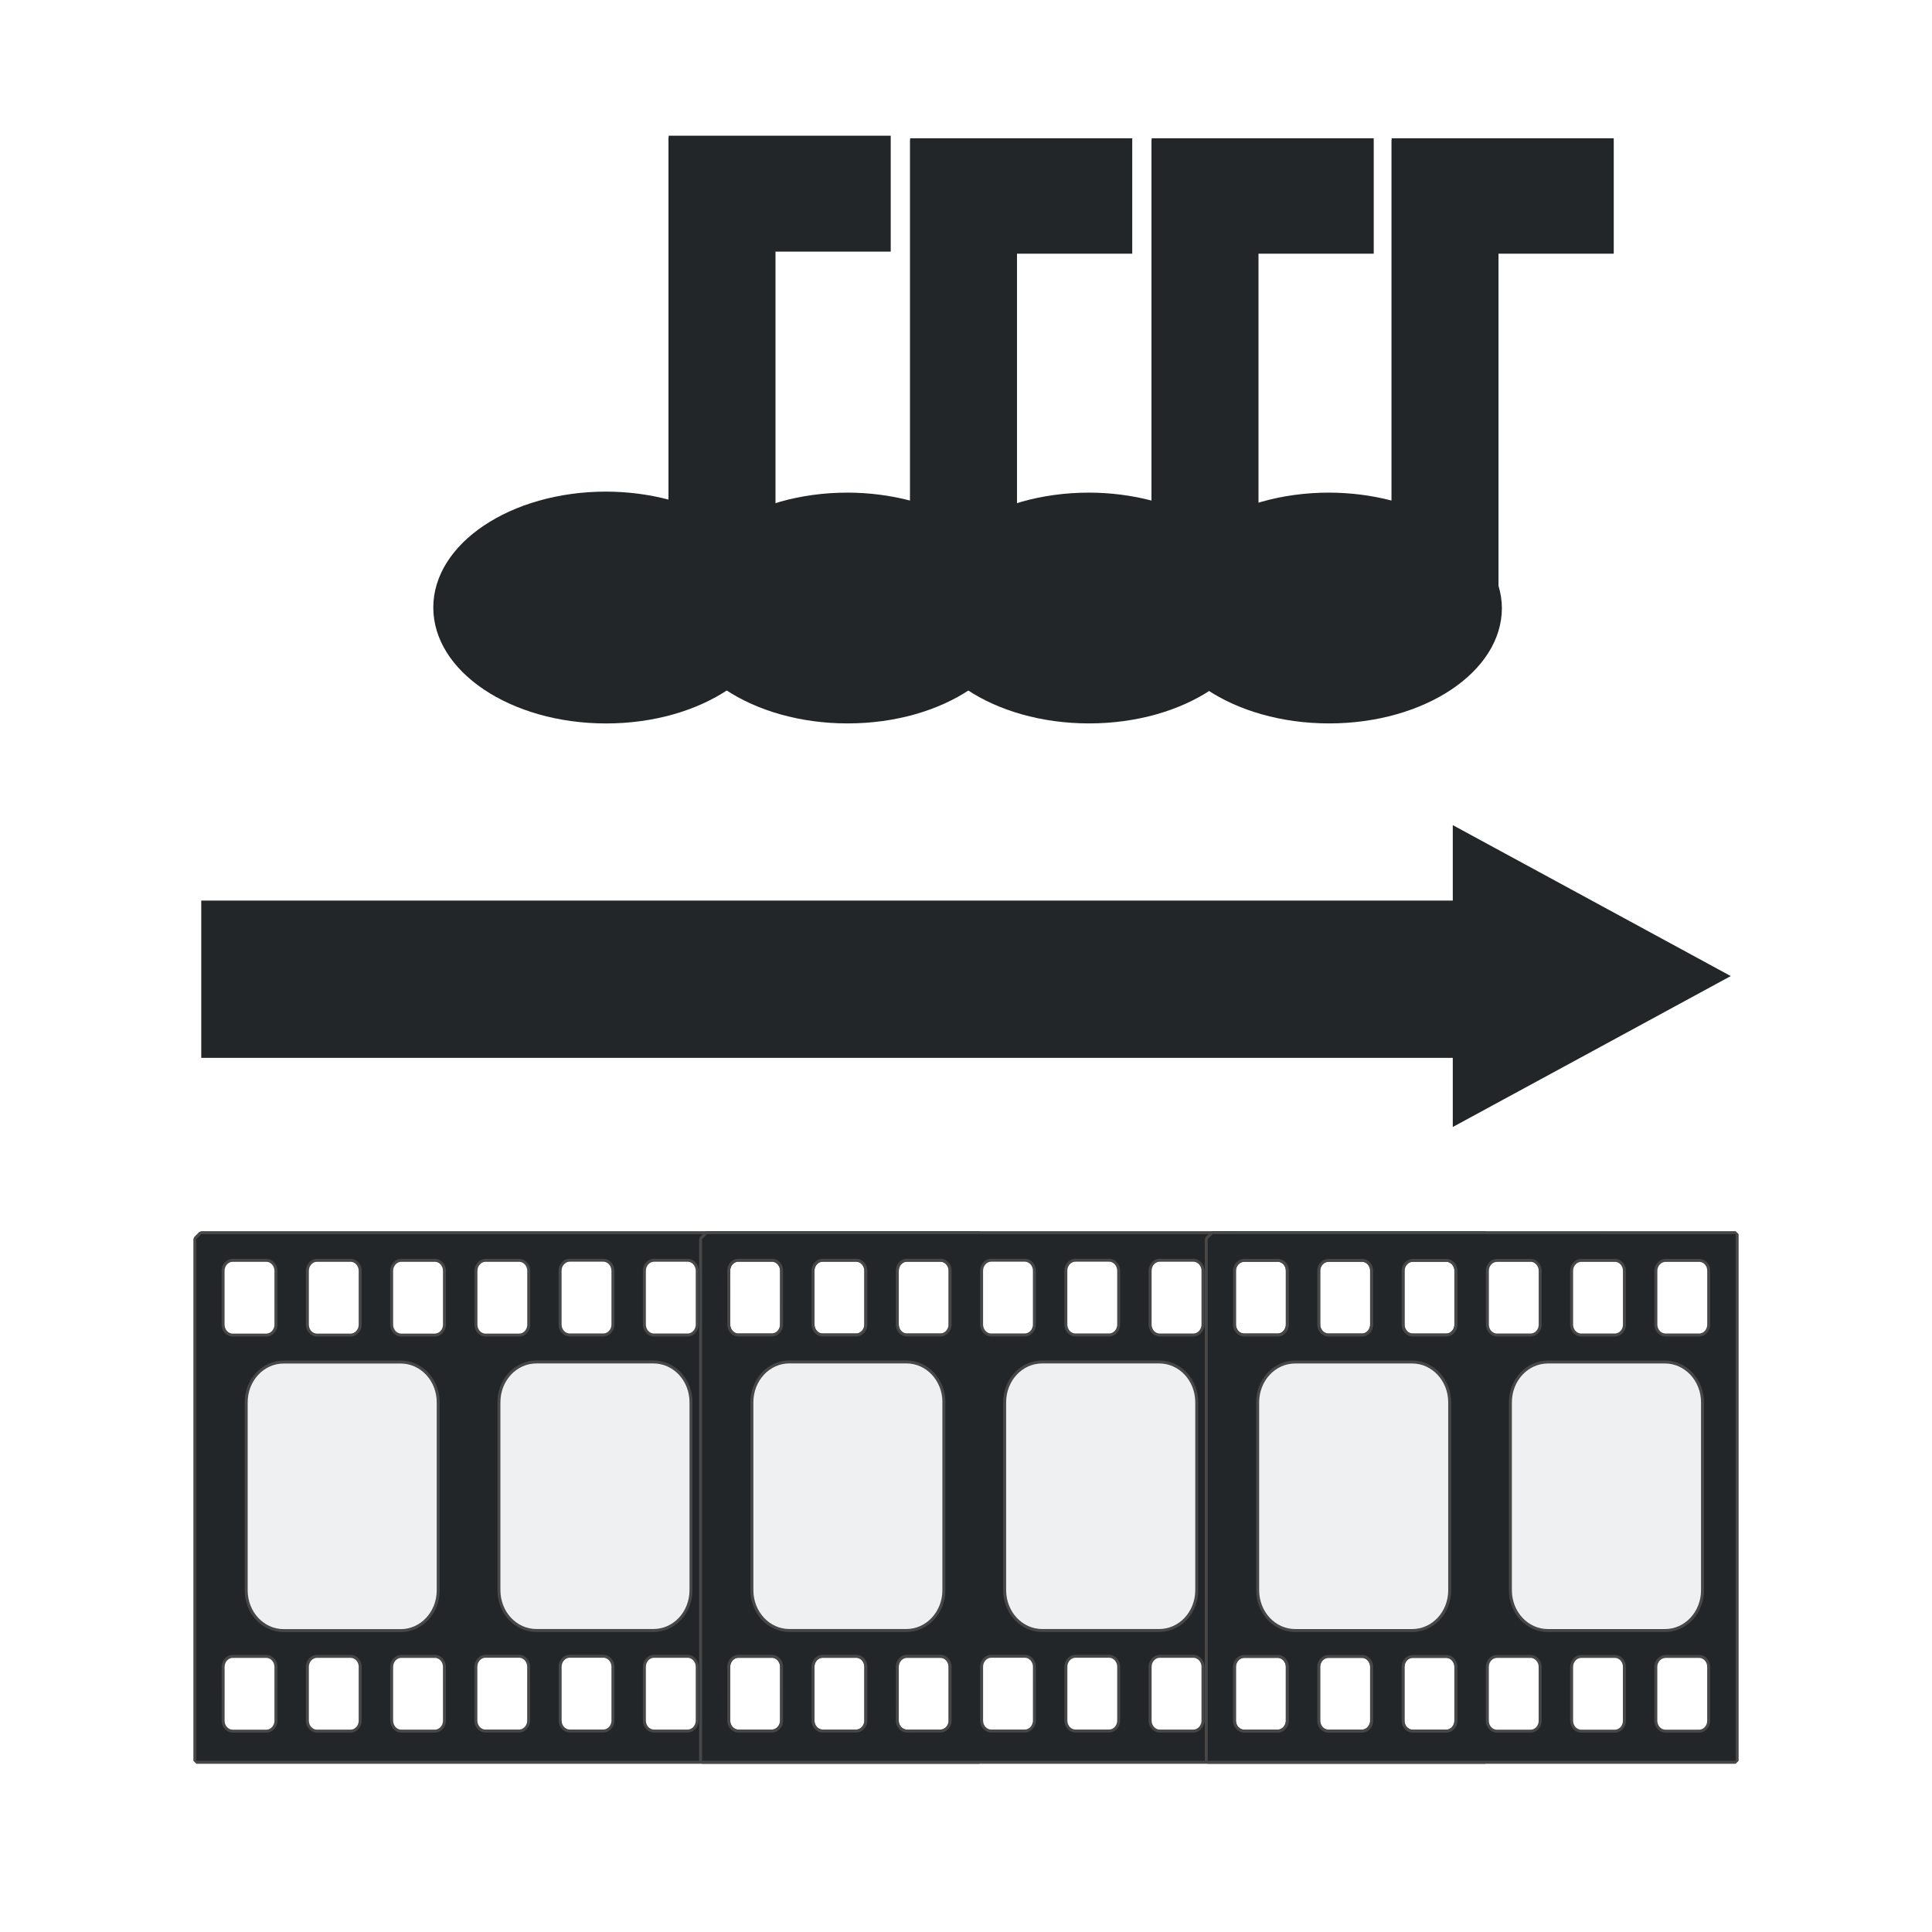
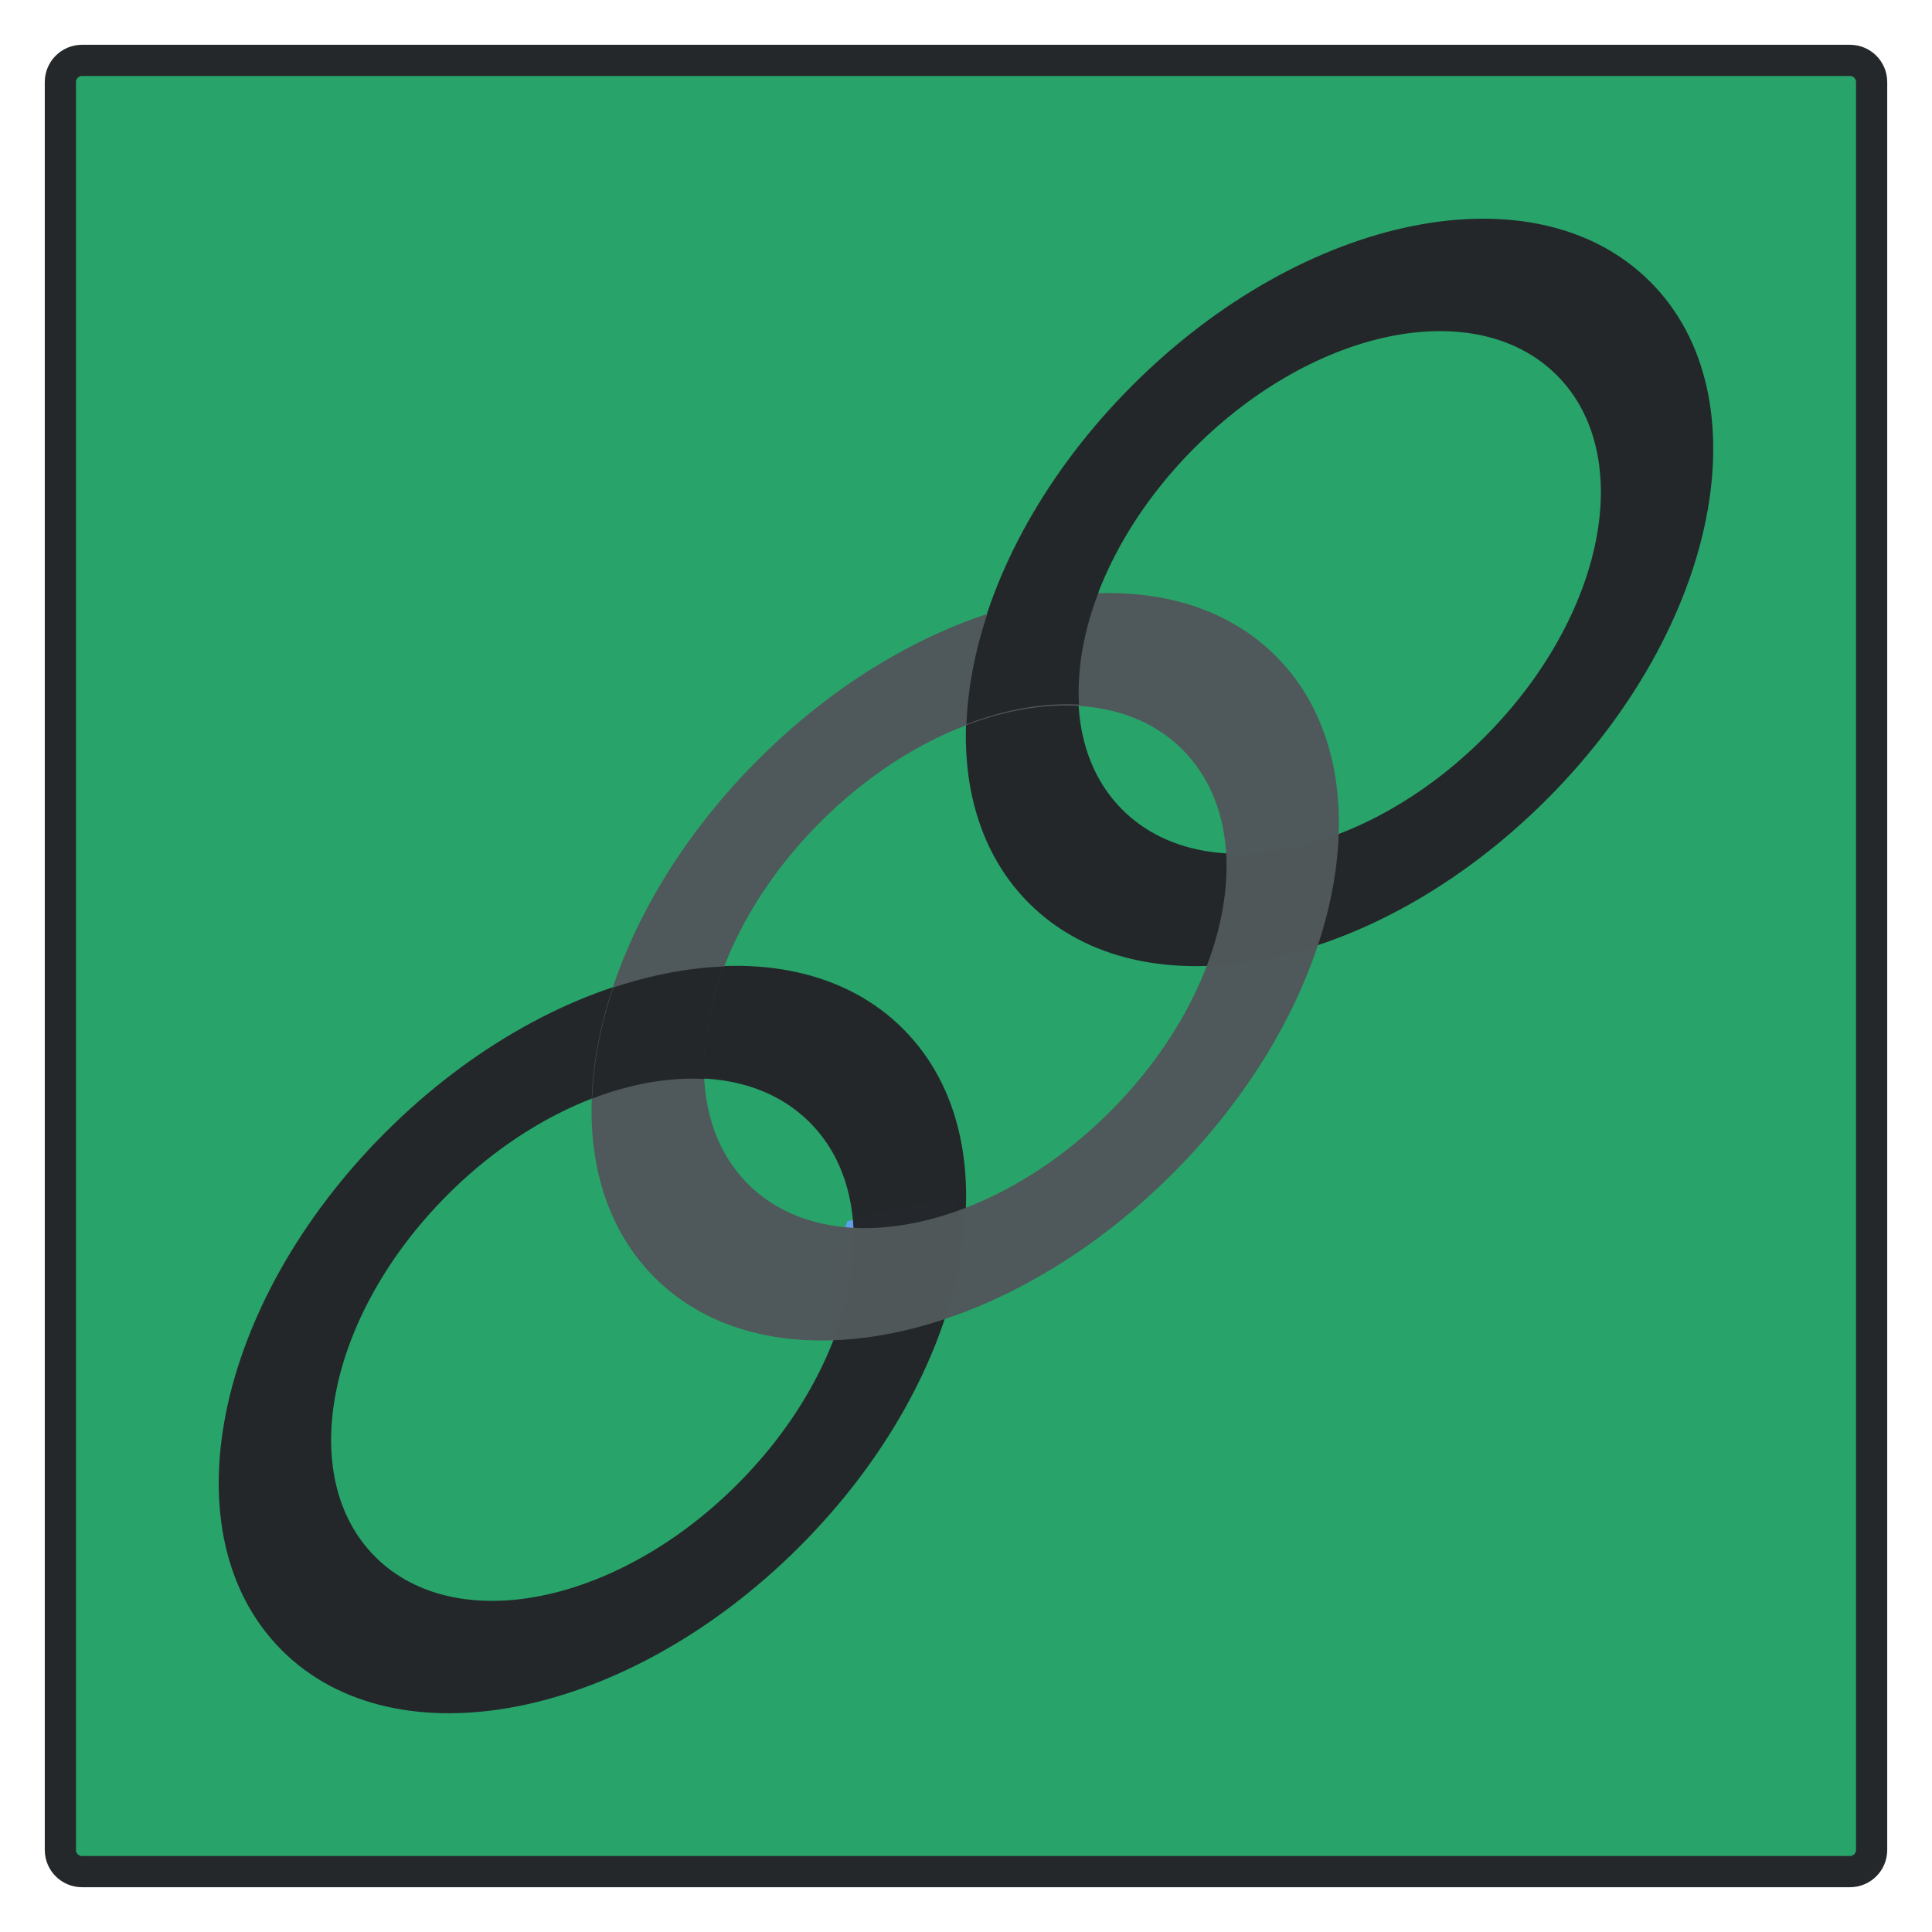
<svg xmlns="http://www.w3.org/2000/svg" xmlns:ns1="http://www.openswatchbook.org/uri/2009/osb" xmlns:xlink="http://www.w3.org/1999/xlink" width="48" height="48" viewBox="0 0 48 48" version="1.1" id="SVGRoot" style="enable-background:new">
  <defs id="defs4485">
    <pattern id="Strips1_1" patternTransform="translate(0,0) scale(10,10)" height="1" width="2" patternUnits="userSpaceOnUse">
      <rect id="rect5447" height="2" width="1" y="-0.5" x="0" style="fill:black;stroke:none" />
    </pattern>
    <linearGradient id="linearGradient4727" ns1:paint="solid">
      <stop style="stop-color:#ce5c00;stop-opacity:1;" offset="0" id="stop4725" />
    </linearGradient>
    <pattern patternUnits="userSpaceOnUse" width="55" height="90" patternTransform="translate(-60,50.5)" id="pattern6214">
      <g style="fill:url(#Strips1_1);fill-opacity:1" transform="translate(-15,-28.5)" id="g4691">
        <rect style="opacity:0.815;fill:url(#Strips1_1);fill-opacity:1;stroke:none;stroke-width:4.527;stroke-linecap:round;stroke-linejoin:bevel;stroke-miterlimit:17.6;stroke-dasharray:none;stroke-dashoffset:0;stroke-opacity:1;paint-order:stroke fill markers" id="rect4683" width="30" height="30" x="40" y="59" ry="7.9" />
        <path style="opacity:0.815;fill:url(#Strips1_1);fill-opacity:1;stroke:none;stroke-width:8.601;stroke-linecap:round;stroke-linejoin:bevel;stroke-miterlimit:17.6;stroke-dasharray:none;stroke-dashoffset:0;stroke-opacity:1;paint-order:stroke fill markers" d="m 15,28.5 v 90 l 45,-45 z" id="path4687" />
      </g>
    </pattern>
    <linearGradient xlink:href="#linearGradient4560" id="linearGradient4562" x1="-11.593" y1="128.662" x2="268.939" y2="128.662" gradientUnits="userSpaceOnUse" gradientTransform="matrix(0.4960286,-0.00361488,0.00361488,0.4887989,24.78635,29.27933)" />
    <linearGradient id="linearGradient4560">
      <stop style="stop-color:#380000;stop-opacity:1;" offset="0" id="stop4556" />
      <stop style="stop-color:#380000;stop-opacity:0;" offset="1" id="stop4558" />
    </linearGradient>
    <linearGradient id="linearGradient1141">
      <stop style="stop-color:#2b0000;stop-opacity:1;" offset="0" id="stop1137" />
      <stop style="stop-color:#290000;stop-opacity:0.033" offset="1" id="stop1139" />
    </linearGradient>
    <linearGradient xlink:href="#linearGradient1141" id="linearGradient958" gradientUnits="userSpaceOnUse" gradientTransform="matrix(0.534851,-0.7079714,0.534851,0.7079714,357.0385,-82.10401)" x1="-250.352" y1="184.841" x2="-103.494" y2="49.201" />
  </defs>
  <g id="layer1" style="display:inline" transform="translate(0,-208)">
+     <rect style="display:inline;opacity:0.989;fill:#26a269;fill-opacity:1;stroke:#232629;stroke-width:0.775;stroke-miterlimit:17.6;stroke-dasharray:none;stroke-opacity:1;enable-background:new" id="rect876" width="45" height="45" x="1.5" y="209.5" rx="0.538" ry="0.538" />
    <path style="display:inline;opacity:1;fill:url(#linearGradient4562);fill-opacity:1;stroke:none;stroke-width:0.64" d="M 431.273,-1.157 328.847,102.854 365.322,139.549 467.511,35.779 Z" id="rect5216" />
-     <path style="display:inline;opacity:1;fill:#232629;fill-opacity:1;fill-rule:nonzero;stroke:none;stroke-width:1.18;stroke-linecap:square;stroke-linejoin:round;stroke-miterlimit:4;stroke-dasharray:none;stroke-dashoffset:0;stroke-opacity:1;paint-order:stroke fill markers" d="m 16.612,211.372 v 0.043 h -0.004 v 8.997 a 4.293,2.88 0 0 0 -1.55,-0.198 4.293,2.88 0 0 0 -4.293,2.88 4.293,2.88 0 0 0 4.293,2.88 4.293,2.88 0 0 0 4.293,-2.88 4.293,2.88 0 0 0 -0.084,-0.554 v -8.289 h 2.863 v -2.88 z" id="path906" />
-     <path style="display:inline;opacity:1;fill:#eff0f1;fill-opacity:1;stroke:none;stroke-width:0.686;stroke-linecap:round;stroke-linejoin:bevel;stroke-miterlimit:17.6;stroke-dasharray:none;stroke-dashoffset:0;stroke-opacity:0.976;paint-order:stroke fill markers" d="m 23.886,241.227 -18.561,0.115 v 7.841 l 18.561,-0.115 z" id="rect1130" />
-     <path style="display:inline;opacity:1;fill:#232629;fill-opacity:1;stroke:#474747;stroke-width:0.147;stroke-linecap:round;stroke-linejoin:bevel;stroke-miterlimit:17.6;stroke-dasharray:none;stroke-dashoffset:0;stroke-opacity:1;paint-order:stroke fill markers" d="M 24.333,238.662 H 5 l -0.122,0.122 v 12.963 H 24.333 Z m -0.692,0.91 v 1.336 c 0,0.164 -0.124,0.297 -0.277,0.297 l -0.831,2.6e-4 c -0.154,0 -0.277,-0.133 -0.277,-0.297 v -1.336 c 0,-0.164 0.124,-0.297 0.277,-0.297 h 0.831 c 0.077,0 0.146,0.033 0.196,0.087 0.05,0.054 0.081,0.128 0.081,0.21 z m 0,9.84 -2.49e-4,1.336 c 0,0.164 -0.123,0.297 -0.277,0.297 h -0.832 c -0.154,0 -0.277,-0.132 -0.277,-0.297 v -1.336 c 0,-0.164 0.124,-0.297 0.277,-0.297 h 0.832 c 0.077,0 0.146,0.033 0.196,0.087 0.05,0.054 0.081,0.128 0.081,0.21 z m -0.155,-6.573 v 4.67 c 0,0.575 -0.432,1.038 -0.969,1.038 h -2.907 c -0.537,0 -0.969,-0.463 -0.969,-1.038 v -4.669 c 0,-0.575 0.432,-1.038 0.969,-1.038 h 2.907 c 0.268,0 0.51,0.116 0.685,0.303 0.175,0.188 0.283,0.447 0.283,0.734 z m -1.939,-3.268 v 1.336 c 0,0.164 -0.124,0.297 -0.277,0.297 h -0.831 c -0.154,0 -0.277,-0.133 -0.277,-0.297 v -1.336 c 0,-0.164 0.124,-0.297 0.277,-0.297 h 0.831 c 0.077,0 0.146,0.033 0.196,0.087 0.05,0.054 0.081,0.128 0.081,0.21 z m 0,9.84 v 1.336 c 0,0.164 -0.124,0.297 -0.277,0.297 h -0.832 c -0.154,0 -0.277,-0.132 -0.277,-0.297 v -1.336 c 0,-0.164 0.123,-0.297 0.277,-0.297 h 0.832 c 0.077,0 0.146,0.033 0.196,0.087 0.05,0.054 0.081,0.128 0.081,0.21 z m -2.094,-9.84 v 1.336 c 0,0.164 -0.123,0.297 -0.277,0.297 h -0.832 c -0.154,0 -0.277,-0.132 -0.277,-0.297 v -1.336 c 0,-0.164 0.124,-0.297 0.277,-0.297 h 0.832 c 0.077,0 0.146,0.033 0.196,0.087 0.05,0.054 0.081,0.128 0.081,0.21 z m 0,9.84 v 1.336 c 0,0.164 -0.124,0.297 -0.277,0.297 l -0.831,2.6e-4 c -0.154,0 -0.277,-0.133 -0.277,-0.297 v -1.336 c 0,-0.164 0.124,-0.297 0.277,-0.297 h 0.831 c 0.077,0 0.146,0.033 0.196,0.087 0.05,0.054 0.081,0.128 0.081,0.21 z m -2.094,-9.84 v 1.336 c 0,0.164 -0.124,0.297 -0.277,0.297 h -0.832 c -0.154,0 -0.277,-0.132 -0.277,-0.297 v -1.336 c 0,-0.164 0.124,-0.297 0.277,-0.297 h 0.832 c 0.077,0 0.146,0.033 0.196,0.087 0.05,0.054 0.081,0.128 0.081,0.21 z m 0,9.84 v 1.336 c 0,0.164 -0.124,0.297 -0.277,0.297 h -0.832 c -0.154,0 -0.277,-0.133 -0.277,-0.297 v -1.336 c 0,-0.164 0.124,-0.297 0.277,-0.297 h 0.832 c 0.077,0 0.146,0.033 0.196,0.087 0.05,0.054 0.081,0.128 0.081,0.21 z m -0.155,-6.573 v 4.67 c 0,0.575 -0.432,1.038 -0.969,1.038 h -2.907 c -0.537,0 -0.969,-0.463 -0.969,-1.038 v -4.67 c 0,-0.575 0.432,-1.037 0.969,-1.037 l 2.907,-2.6e-4 c 0.268,0 0.511,0.116 0.686,0.303 0.175,0.188 0.283,0.447 0.283,0.734 z m -1.939,-3.268 v 1.336 c 0,0.164 -0.124,0.297 -0.277,0.297 h -0.832 c -0.154,0 -0.277,-0.132 -0.277,-0.297 v -1.336 c 0,-0.164 0.124,-0.297 0.277,-0.297 h 0.831 c 0.077,0 0.146,0.033 0.196,0.087 0.05,0.054 0.081,0.128 0.081,0.21 z m 0,9.84 v 1.336 c 0,0.164 -0.124,0.297 -0.277,0.297 l -0.831,-2.7e-4 c -0.154,1e-5 -0.277,-0.132 -0.277,-0.297 v -1.336 c 0,-0.164 0.124,-0.297 0.277,-0.297 h 0.831 c 0.077,0 0.146,0.033 0.196,0.087 0.05,0.054 0.081,0.128 0.081,0.21 z m -2.094,1.336 c 0,0.164 -0.124,0.297 -0.277,0.297 h -0.831 c -0.154,0 -0.277,-0.132 -0.277,-0.297 v -1.336 c 0,-0.164 0.124,-0.297 0.277,-0.297 h 0.831 c 0.077,0 0.146,0.033 0.196,0.087 h 2.62e-4 c 0.05,0.054 0.081,0.128 0.081,0.21 z M 13.173,239.573 v 1.336 c 0,0.164 -0.124,0.297 -0.277,0.297 h -0.831 c -0.154,0 -0.277,-0.132 -0.277,-0.297 v -1.336 c 0,-0.164 0.124,-0.297 0.277,-0.297 h 0.831 c 0.077,0 0.146,0.033 0.196,0.087 0.05,0.054 0.081,0.128 0.081,0.21 z m -2.094,0 v 1.336 c 0,0.164 -0.124,0.297 -0.277,0.297 H 9.971 c -0.154,0 -0.277,-0.132 -0.277,-0.297 v -1.336 c 0,-0.164 0.124,-0.297 0.277,-0.297 h 0.831 c 0.077,0 0.146,0.033 0.196,0.087 0.05,0.054 0.081,0.128 0.081,0.21 z m 0,11.176 c 0,0.164 -0.124,0.297 -0.277,0.297 l -0.831,2.6e-4 c -0.154,0 -0.277,-0.133 -0.277,-0.297 l -2.617e-4,-1.336 c 0,-0.164 0.124,-0.297 0.277,-0.297 h 0.831 c 0.077,0 0.146,0.033 0.196,0.087 0.05,0.054 0.081,0.128 0.081,0.21 z m -0.155,-7.908 -2.48e-4,4.67 c 0,0.575 -0.432,1.038 -0.968,1.038 h -2.907 c -0.537,0 -0.969,-0.463 -0.969,-1.038 v -4.67 c 0,-0.575 0.432,-1.038 0.969,-1.038 h 2.906 c 0.268,0 0.511,0.116 0.686,0.303 0.175,0.188 0.283,0.447 0.283,0.734 z M 8.985,239.573 v 1.336 c 0,0.164 -0.124,0.297 -0.277,0.297 H 7.877 c -0.154,0 -0.277,-0.133 -0.277,-0.297 v -1.336 c 1.31e-5,-0.164 0.124,-0.297 0.277,-0.297 h 0.831 c 0.077,0 0.146,0.033 0.196,0.087 0.05,0.054 0.081,0.128 0.081,0.21 z m 0,9.84 v 1.336 c 0,0.164 -0.124,0.297 -0.277,0.297 H 7.877 c -0.154,0 -0.277,-0.133 -0.277,-0.297 v -1.336 c 0,-0.164 0.124,-0.297 0.277,-0.297 h 0.832 c 0.077,0 0.146,0.033 0.196,0.087 0.05,0.054 0.081,0.128 0.081,0.21 z m -2.093,-8.504 c 0,0.164 -0.124,0.297 -0.277,0.297 H 5.783 c -0.154,0 -0.277,-0.132 -0.277,-0.297 l -2.617e-4,-1.336 c 0,-0.164 0.124,-0.297 0.277,-0.297 h 0.832 c 0.077,0 0.146,0.033 0.196,0.087 0.05,0.054 0.081,0.128 0.081,0.21 z m 0,8.505 -2.748e-4,1.336 c 0,0.164 -0.123,0.297 -0.277,0.297 l -0.831,-2.7e-4 c -0.154,0 -0.277,-0.132 -0.277,-0.297 l 2.617e-4,-1.336 c 0,-0.164 0.124,-0.297 0.277,-0.297 h 0.831 c 0.077,0 0.146,0.033 0.196,0.087 0.05,0.054 0.081,0.128 0.081,0.21 z" id="rect976" />
-     <path style="display:inline;opacity:1;fill:#232629;fill-opacity:1;stroke:none;stroke-width:0.024;stroke-linecap:square;stroke-linejoin:miter;stroke-miterlimit:4;stroke-dasharray:none;stroke-dashoffset:0;stroke-opacity:1;paint-order:normal" d="m 36.094,228.5 v 1.875 H 5 v 3.907 H 36.094 V 236 L 39.548,234.125 43,232.25 39.548,230.375 Z" id="rect844" />
-     <path id="path852" d="m 22.612,211.436 v 0.043 h -0.004 v 8.957 a 4.293,2.867 0 0 0 -1.55,-0.197 4.293,2.867 0 0 0 -4.293,2.867 4.293,2.867 0 0 0 4.293,2.867 4.293,2.867 0 0 0 4.293,-2.867 4.293,2.867 0 0 0 -0.084,-0.551 v -8.252 h 2.863 v -2.867 z" style="display:inline;opacity:1;fill:#232629;fill-opacity:1;fill-rule:nonzero;stroke:none;stroke-width:1.177;stroke-linecap:square;stroke-linejoin:round;stroke-miterlimit:4;stroke-dasharray:none;stroke-dashoffset:0;stroke-opacity:1;paint-order:stroke fill markers" />
-     <path style="display:inline;opacity:1;fill:#232629;fill-opacity:1;fill-rule:nonzero;stroke:none;stroke-width:1.177;stroke-linecap:square;stroke-linejoin:round;stroke-miterlimit:4;stroke-dasharray:none;stroke-dashoffset:0;stroke-opacity:1;paint-order:stroke fill markers" d="m 28.612,211.436 v 0.043 h -0.004 v 8.957 a 4.293,2.867 0 0 0 -1.55,-0.197 4.293,2.867 0 0 0 -4.293,2.867 4.293,2.867 0 0 0 4.293,2.867 4.293,2.867 0 0 0 4.293,-2.867 4.293,2.867 0 0 0 -0.084,-0.551 v -8.252 h 2.863 v -2.867 z" id="path854" />
-     <path id="path849" d="m 34.575,211.436 v 0.043 h -0.004 v 8.957 a 4.293,2.867 0 0 0 -1.55,-0.197 4.293,2.867 0 0 0 -4.293,2.867 4.293,2.867 0 0 0 4.293,2.867 4.293,2.867 0 0 0 4.293,-2.867 4.293,2.867 0 0 0 -0.084,-0.551 v -8.252 h 2.863 v -2.867 z" style="display:inline;opacity:1;fill:#232629;fill-opacity:1;fill-rule:nonzero;stroke:none;stroke-width:1.177;stroke-linecap:square;stroke-linejoin:round;stroke-miterlimit:4;stroke-dasharray:none;stroke-dashoffset:0;stroke-opacity:1;paint-order:stroke fill markers" />
-     <path id="path860" d="m 36.45,241.227 -18.561,0.115 v 7.841 l 18.561,-0.115 z" style="display:inline;opacity:1;fill:#eff0f1;fill-opacity:1;stroke:none;stroke-width:0.686;stroke-linecap:round;stroke-linejoin:bevel;stroke-miterlimit:17.6;stroke-dasharray:none;stroke-dashoffset:0;stroke-opacity:0.976;paint-order:stroke fill markers" />
-     <path id="path862" d="m 36.898,238.662 h -19.333 l -0.122,0.122 v 12.963 h 19.456 z m -0.692,0.91 v 1.336 c 0,0.164 -0.124,0.297 -0.277,0.297 l -0.831,2.6e-4 c -0.154,0 -0.277,-0.133 -0.277,-0.297 v -1.336 c 0,-0.164 0.124,-0.297 0.277,-0.297 h 0.831 c 0.077,0 0.146,0.033 0.196,0.087 0.05,0.054 0.081,0.128 0.081,0.21 z m 0,9.84 -2.49e-4,1.336 c 0,0.164 -0.123,0.297 -0.277,0.297 h -0.832 c -0.154,0 -0.277,-0.132 -0.277,-0.297 v -1.336 c 0,-0.164 0.124,-0.297 0.277,-0.297 h 0.832 c 0.077,0 0.146,0.033 0.196,0.087 0.05,0.054 0.081,0.128 0.081,0.21 z m -0.155,-6.573 v 4.67 c 0,0.575 -0.432,1.038 -0.969,1.038 H 32.176 c -0.537,0 -0.969,-0.463 -0.969,-1.038 v -4.669 c 0,-0.575 0.432,-1.038 0.969,-1.038 h 2.907 c 0.268,0 0.51,0.116 0.685,0.303 0.175,0.188 0.283,0.447 0.283,0.734 z m -1.939,-3.268 v 1.336 c 0,0.164 -0.124,0.297 -0.277,0.297 h -0.831 c -0.154,0 -0.277,-0.133 -0.277,-0.297 v -1.336 c 0,-0.164 0.124,-0.297 0.277,-0.297 H 33.835 c 0.077,0 0.146,0.033 0.196,0.087 0.05,0.054 0.081,0.128 0.081,0.21 z m 0,9.84 v 1.336 c 0,0.164 -0.124,0.297 -0.277,0.297 h -0.832 c -0.154,0 -0.277,-0.132 -0.277,-0.297 v -1.336 c 0,-0.164 0.123,-0.297 0.277,-0.297 H 33.835 c 0.077,0 0.146,0.033 0.196,0.087 0.05,0.054 0.081,0.128 0.081,0.21 z m -2.094,-9.84 v 1.336 c 0,0.164 -0.123,0.297 -0.277,0.297 h -0.832 c -0.154,0 -0.277,-0.132 -0.277,-0.297 v -1.336 c 0,-0.164 0.124,-0.297 0.277,-0.297 h 0.832 c 0.077,0 0.146,0.033 0.196,0.087 0.05,0.054 0.081,0.128 0.081,0.21 z m 0,9.84 v 1.336 c 0,0.164 -0.124,0.297 -0.277,0.297 l -0.831,2.6e-4 c -0.154,0 -0.277,-0.133 -0.277,-0.297 v -1.336 c 0,-0.164 0.124,-0.297 0.277,-0.297 h 0.831 c 0.077,0 0.146,0.033 0.196,0.087 0.05,0.054 0.081,0.128 0.081,0.21 z m -2.094,-9.84 v 1.336 c 0,0.164 -0.124,0.297 -0.277,0.297 h -0.832 c -0.154,0 -0.277,-0.132 -0.277,-0.297 v -1.336 c 0,-0.164 0.124,-0.297 0.277,-0.297 h 0.832 c 0.077,0 0.146,0.033 0.196,0.087 0.05,0.054 0.081,0.128 0.081,0.21 z m 0,9.84 v 1.336 c 0,0.164 -0.124,0.297 -0.277,0.297 h -0.832 c -0.154,0 -0.277,-0.133 -0.277,-0.297 v -1.336 c 0,-0.164 0.124,-0.297 0.277,-0.297 h 0.832 c 0.077,0 0.146,0.033 0.196,0.087 0.05,0.054 0.081,0.128 0.081,0.21 z m -0.155,-6.573 v 4.67 c 0,0.575 -0.432,1.038 -0.969,1.038 h -2.907 c -0.537,0 -0.969,-0.463 -0.969,-1.038 v -4.67 c 0,-0.575 0.432,-1.037 0.969,-1.037 l 2.907,-2.6e-4 c 0.268,0 0.511,0.116 0.686,0.303 0.175,0.188 0.283,0.447 0.283,0.734 z m -1.939,-3.268 v 1.336 c 0,0.164 -0.124,0.297 -0.277,0.297 h -0.832 c -0.154,0 -0.277,-0.132 -0.277,-0.297 v -1.336 c 0,-0.164 0.124,-0.297 0.277,-0.297 h 0.831 c 0.077,0 0.146,0.033 0.196,0.087 0.05,0.054 0.081,0.128 0.081,0.21 z m 0,9.84 v 1.336 c 0,0.164 -0.124,0.297 -0.277,0.297 l -0.831,-2.7e-4 c -0.154,1e-5 -0.277,-0.132 -0.277,-0.297 v -1.336 c 0,-0.164 0.124,-0.297 0.277,-0.297 h 0.831 c 0.077,0 0.146,0.033 0.196,0.087 0.05,0.054 0.081,0.128 0.081,0.21 z m -2.094,1.336 c 0,0.164 -0.124,0.297 -0.277,0.297 h -0.831 c -0.154,0 -0.277,-0.132 -0.277,-0.297 v -1.336 c 0,-0.164 0.124,-0.297 0.277,-0.297 h 0.831 c 0.077,0 0.146,0.033 0.196,0.087 h 2.62e-4 c 0.05,0.054 0.081,0.128 0.081,0.21 z m -2.75e-4,-11.176 v 1.336 c 0,0.164 -0.124,0.297 -0.277,0.297 h -0.831 c -0.154,0 -0.277,-0.132 -0.277,-0.297 v -1.336 c 0,-0.164 0.124,-0.297 0.277,-0.297 h 0.831 c 0.077,0 0.146,0.033 0.196,0.087 0.05,0.054 0.081,0.128 0.081,0.21 z m -2.094,0 v 1.336 c 0,0.164 -0.124,0.297 -0.277,0.297 h -0.831 c -0.154,0 -0.277,-0.132 -0.277,-0.297 v -1.336 c 0,-0.164 0.124,-0.297 0.277,-0.297 h 0.831 c 0.077,0 0.146,0.033 0.196,0.087 0.05,0.054 0.081,0.128 0.081,0.21 z m 0,11.176 c 0,0.164 -0.124,0.297 -0.277,0.297 l -0.831,2.6e-4 c -0.154,0 -0.277,-0.133 -0.277,-0.297 l -2.62e-4,-1.336 c 0,-0.164 0.124,-0.297 0.277,-0.297 h 0.831 c 0.077,0 0.146,0.033 0.196,0.087 0.05,0.054 0.081,0.128 0.081,0.21 z m -0.155,-7.908 -2.48e-4,4.67 c 0,0.575 -0.432,1.038 -0.968,1.038 H 19.613 c -0.537,0 -0.969,-0.463 -0.969,-1.038 v -4.67 c 0,-0.575 0.432,-1.038 0.969,-1.038 h 2.906 c 0.268,0 0.511,0.116 0.686,0.303 0.175,0.188 0.283,0.447 0.283,0.734 z m -1.939,-3.268 v 1.336 c 0,0.164 -0.124,0.297 -0.277,0.297 h -0.831 c -0.154,0 -0.277,-0.133 -0.277,-0.297 v -1.336 c 1.3e-5,-0.164 0.124,-0.297 0.277,-0.297 h 0.831 c 0.077,0 0.146,0.033 0.196,0.087 0.05,0.054 0.081,0.128 0.081,0.21 z m 0,9.84 v 1.336 c 0,0.164 -0.124,0.297 -0.277,0.297 h -0.831 c -0.154,0 -0.277,-0.133 -0.277,-0.297 v -1.336 c 0,-0.164 0.124,-0.297 0.277,-0.297 h 0.832 c 0.077,0 0.146,0.033 0.196,0.087 0.05,0.054 0.081,0.128 0.081,0.21 z m -2.093,-8.504 c 0,0.164 -0.124,0.297 -0.277,0.297 h -0.831 c -0.154,0 -0.277,-0.132 -0.277,-0.297 l -2.62e-4,-1.336 c 0,-0.164 0.124,-0.297 0.277,-0.297 h 0.832 c 0.077,0 0.146,0.033 0.196,0.087 0.05,0.054 0.081,0.128 0.081,0.21 z m 0,8.505 -2.75e-4,1.336 c 0,0.164 -0.123,0.297 -0.277,0.297 l -0.831,-2.7e-4 c -0.154,0 -0.277,-0.132 -0.277,-0.297 l 2.62e-4,-1.336 c 0,-0.164 0.124,-0.297 0.277,-0.297 h 0.831 c 0.077,0 0.146,0.033 0.196,0.087 0.05,0.054 0.081,0.128 0.081,0.21 z" style="display:inline;opacity:1;fill:#232629;fill-opacity:1;stroke:#474747;stroke-width:0.147;stroke-linecap:round;stroke-linejoin:bevel;stroke-miterlimit:17.6;stroke-dasharray:none;stroke-dashoffset:0;stroke-opacity:1;paint-order:stroke fill markers" />
-     <path style="display:inline;opacity:1;fill:#eff0f1;fill-opacity:1;stroke:none;stroke-width:0.555;stroke-linecap:round;stroke-linejoin:bevel;stroke-miterlimit:17.6;stroke-dasharray:none;stroke-dashoffset:0;stroke-opacity:0.976;paint-order:stroke fill markers" d="m 42.599,241.227 -12.144,0.115 v 7.841 l 12.144,-0.115 z" id="path851" />
-     <path style="display:inline;opacity:1;fill:#232629;fill-opacity:1;stroke:#474747;stroke-width:0.147;stroke-linecap:round;stroke-linejoin:bevel;stroke-miterlimit:17.6;stroke-dasharray:none;stroke-dashoffset:0;stroke-opacity:1;paint-order:stroke fill markers" d="m 30.129,238.661 -0.123,0.123 v 12.963 H 43.122 v -13.085 z m 0.785,0.616 h 0.831 c 0.077,0 0.147,0.033 0.197,0.087 0.05,0.054 0.079,0.127 0.079,0.21 v 1.334 c 0,0.164 -0.122,0.296 -0.276,0.296 h -0.831 c -0.154,0 -0.279,-0.132 -0.279,-0.296 v -1.334 c 0,-0.164 0.125,-0.296 0.279,-0.296 z m 2.093,0 h 0.831 c 0.077,0 0.147,0.033 0.197,0.087 0.05,0.054 0.082,0.127 0.082,0.21 v 1.334 c 0,0.164 -0.125,0.296 -0.279,0.296 h -0.831 c -0.154,0 -0.279,-0.132 -0.279,-0.296 v -1.334 c 1.4e-5,-0.164 0.125,-0.296 0.279,-0.296 z m 2.093,0 h 0.831 c 0.077,0 0.147,0.033 0.197,0.087 0.05,0.054 0.082,0.127 0.082,0.21 v 1.334 c 0,0.164 -0.125,0.296 -0.279,0.296 h -0.831 c -0.154,0 -0.276,-0.132 -0.276,-0.296 v -1.334 c 0,-0.164 0.122,-0.296 0.276,-0.296 z m 2.093,0 h 0.833 c 0.077,0 0.144,0.033 0.194,0.087 0.05,0.054 0.082,0.127 0.082,0.21 v 1.334 c 0,0.164 -0.122,0.296 -0.276,0.296 h -0.833 c -0.154,0 -0.276,-0.132 -0.276,-0.296 v -1.334 c 0,-0.164 0.122,-0.296 0.276,-0.296 z m 2.093,0 h 0.833 c 0.077,0 0.147,0.033 0.197,0.087 0.05,0.054 0.079,0.127 0.079,0.21 v 1.334 c 0,0.164 -0.122,0.296 -0.276,0.296 H 39.286 c -0.154,0 -0.276,-0.132 -0.276,-0.296 v -1.334 c 0,-0.164 0.122,-0.296 0.276,-0.296 z m 2.096,0 h 0.831 c 0.077,0 0.147,0.033 0.197,0.087 0.05,0.054 0.079,0.127 0.079,0.21 v 1.334 c 0,0.164 -0.122,0.296 -0.276,0.296 h -0.831 c -0.154,0 -0.279,-0.132 -0.279,-0.296 v -1.334 c 0,-0.164 0.125,-0.296 0.279,-0.296 z m -9.203,2.525 h 2.906 c 0.268,0 0.51,0.117 0.685,0.304 0.175,0.188 0.284,0.446 0.284,0.734 v 4.669 c 0,0.575 -0.432,1.038 -0.969,1.038 h -2.906 c -0.537,0 -0.969,-0.463 -0.969,-1.038 v -4.669 c 0,-0.575 0.432,-1.038 0.969,-1.038 z m 6.279,0 h 2.908 c 0.268,0 0.51,0.117 0.685,0.304 0.175,0.188 0.284,0.446 0.284,0.734 v 4.669 c 0,0.575 -0.432,1.038 -0.969,1.038 h -2.908 c -0.537,0 -0.969,-0.463 -0.969,-1.038 v -4.669 c 0,-0.575 0.432,-1.038 0.969,-1.038 z m -7.545,7.315 h 0.831 c 0.077,0 0.147,0.033 0.197,0.087 0.05,0.054 0.079,0.127 0.079,0.21 v 1.337 c 0,0.164 -0.122,0.296 -0.276,0.296 h -0.831 c -0.154,0 -0.279,-0.132 -0.279,-0.296 v -1.337 c 0,-0.164 0.125,-0.296 0.279,-0.296 z m 2.093,0 h 0.831 c 0.077,0 0.147,0.033 0.197,0.087 0.05,0.054 0.082,0.127 0.082,0.21 v 1.337 c 0,0.164 -0.125,0.296 -0.279,0.296 h -0.831 c -0.154,0 -0.279,-0.132 -0.279,-0.296 v -1.337 c 0,-0.164 0.125,-0.296 0.279,-0.296 z m 2.093,0 h 0.831 c 0.077,0 0.147,0.033 0.197,0.087 0.05,0.054 0.082,0.127 0.082,0.21 v 1.337 c 0,0.164 -0.125,0.296 -0.279,0.296 h -0.831 c -0.154,0 -0.276,-0.132 -0.276,-0.296 v -1.337 c 0,-0.164 0.122,-0.296 0.276,-0.296 z m 2.093,0 h 0.833 c 0.077,0 0.144,0.033 0.194,0.087 0.05,0.054 0.082,0.127 0.082,0.21 v 1.337 c 0,0.164 -0.122,0.296 -0.276,0.296 h -0.833 c -0.154,0 -0.276,-0.132 -0.276,-0.296 v -1.337 c 0,-0.164 0.122,-0.296 0.276,-0.296 z m 2.093,0 h 0.833 c 0.077,0 0.147,0.033 0.197,0.087 0.05,0.054 0.079,0.127 0.079,0.21 v 1.337 c 0,0.164 -0.122,0.296 -0.276,0.296 H 39.286 c -0.154,1e-5 -0.276,-0.132 -0.276,-0.296 v -1.337 c 0,-0.164 0.122,-0.296 0.276,-0.296 z m 2.096,0 h 0.831 c 0.077,0 0.147,0.033 0.197,0.087 0.05,0.054 0.079,0.127 0.079,0.21 v 1.337 c 0,0.164 -0.122,0.296 -0.276,0.296 h -0.831 c -0.154,0 -0.279,-0.132 -0.279,-0.296 v -1.337 c 0,-0.164 0.125,-0.296 0.279,-0.296 z" id="path853" />
+     <path id="path937" style="opacity:0.989;fill:#62a0ea;stroke-width:0.775;stroke-miterlimit:17.6;stroke-opacity:0.984" d="m 21.048,238.348 c -0.314,0.944 -0.493,1.874 -0.524,2.759 0.966,-0.373 1.92,-0.537 2.794,-0.489 -0.048,-0.874 0.116,-1.828 0.489,-2.794 -0.885,0.032 -1.815,0.21 -2.759,0.524 z" />
+     <path id="path949" style="opacity:0.989;fill:#232629;fill-opacity:1;stroke-width:0.475;stroke-miterlimit:17.6;stroke-opacity:1;stroke:none;stroke-dasharray:none" d="m 9.573,236.135 c -4.276,4.276 -5.423,10.013 -2.573,12.864 2.851,2.851 8.588,1.703 12.864,-2.573 4.276,-4.276 5.423,-10.013 2.573,-12.864 -2.851,-2.851 -8.588,-1.703 -12.864,2.573 z m 1.548,1.548 c 2.99,-2.99 7.001,-3.792 8.995,-1.799 1.993,1.993 1.191,6.005 -1.799,8.995 -2.99,2.99 -7.001,3.792 -8.995,1.799 -1.993,-1.993 -1.191,-6.005 1.799,-8.995 z" />
+     <path id="path960" style="opacity:0.989;fill:#232629;stroke-width:0.475;stroke-miterlimit:17.6;stroke-opacity:1;fill-opacity:1;stroke-dasharray:none;stroke:none" d="m 28.135,217.573 c -4.276,4.276 -5.423,10.013 -2.573,12.864 2.851,2.851 8.588,1.703 12.864,-2.573 4.276,-4.276 5.423,-10.013 2.573,-12.864 -2.851,-2.851 -8.588,-1.703 -12.864,2.573 z m 1.548,1.548 c 2.99,-2.99 7.001,-3.792 8.995,-1.799 1.993,1.993 1.191,6.005 -1.799,8.995 -2.99,2.99 -7.001,3.792 -8.995,1.799 -1.993,-1.993 -1.191,-6.005 1.799,-8.995 z" />
+     <path id="path951" style="opacity:0.989;fill:#50585a;fill-opacity:1;stroke-width:0.475;stroke-miterlimit:17.6;stroke-opacity:1;stroke:none;stroke-dasharray:none" d="m 18.835,226.874 c -4.276,4.276 -5.423,10.013 -2.573,12.864 2.851,2.851 8.588,1.703 12.864,-2.573 4.276,-4.276 5.423,-10.013 2.573,-12.864 -2.851,-2.851 -8.588,-1.703 -12.864,2.573 z m 1.548,1.548 c 2.99,-2.99 7.001,-3.792 8.995,-1.799 1.993,1.993 1.191,6.005 -1.799,8.995 -2.99,2.99 -7.001,3.792 -8.995,1.799 -1.993,-1.993 -1.191,-6.005 1.799,-8.995 z" />
+     <path id="path953" style="opacity:0.989;fill:#232629;fill-opacity:1;stroke-width:0.475;stroke-miterlimit:17.6;stroke-opacity:1;stroke-dasharray:none;stroke:none" d="m 15.235,232.536 c -0.314,0.944 -0.493,1.874 -0.524,2.759 0.966,-0.373 1.92,-0.537 2.794,-0.489 -0.048,-0.874 0.116,-1.828 0.489,-2.794 -0.885,0.032 -1.815,0.21 -2.759,0.524 z" />
+     <path id="path962" style="opacity:0.989;fill:#232629;stroke-width:0.775;stroke-miterlimit:17.6;stroke-opacity:0.984;fill-opacity:1;stroke:none" d="m 24.536,223.235 c -0.314,0.944 -0.493,1.874 -0.524,2.759 0.966,-0.373 1.92,-0.537 2.794,-0.489 -0.048,-0.874 0.116,-1.828 0.489,-2.794 -0.885,0.032 -1.815,0.21 -2.759,0.524 z" />
  </g>
</svg>
